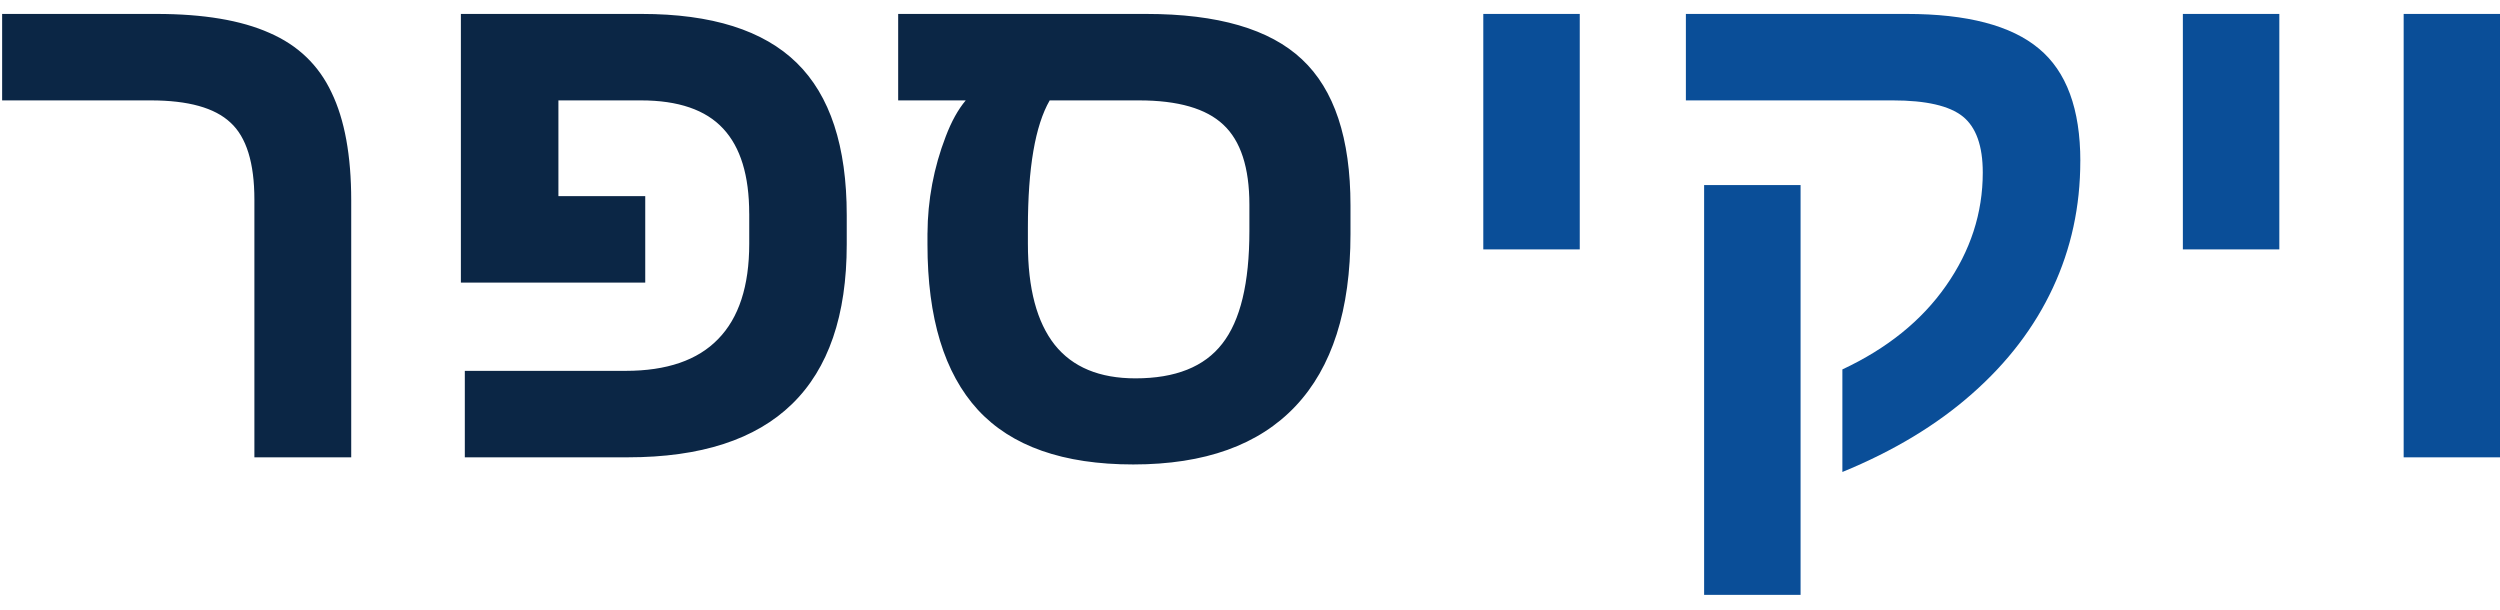
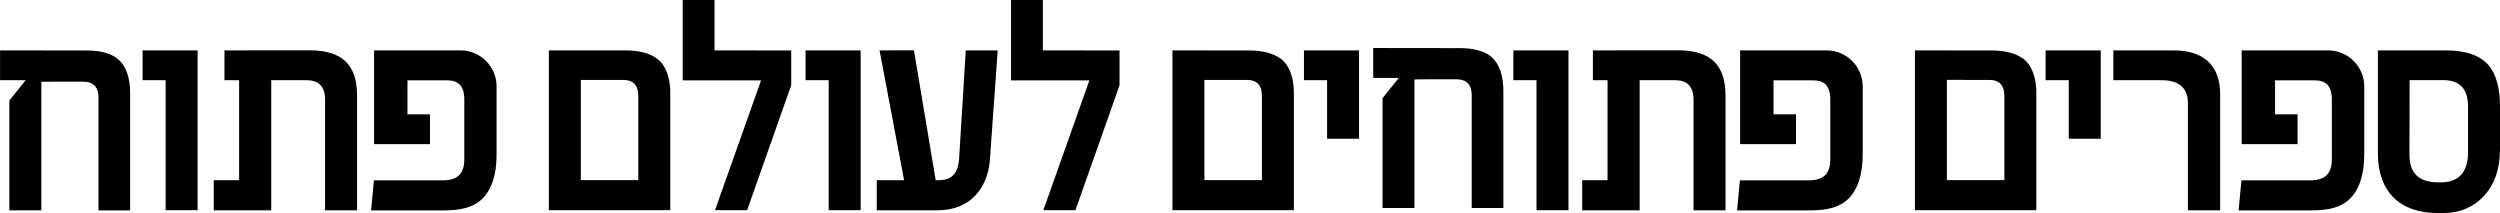
- <svg xmlns="http://www.w3.org/2000/svg" width="82" height="20">
-   <path fill="#0B2645" d="M11.52 6.574V15H8.344V6.55c0-1.21-.262-2.054-.785-2.53-.516-.485-1.387-.727-2.614-.727H.07V.457h5.063c1.539 0 2.773.207 3.703.621.937.406 1.617 1.059 2.039 1.957.43.89.645 2.07.645 3.54Zm13.054.434c0-1.25-.285-2.18-.855-2.79-.57-.616-1.469-.925-2.696-.925h-2.707v3.14h2.848V9.27h-6.047V.457h5.93c2.297 0 3.992.535 5.086 1.605 1.094 1.07 1.64 2.735 1.64 4.993v.96c0 4.657-2.394 6.985-7.183 6.985h-5.344v-2.836h5.274c1.351 0 2.363-.348 3.035-1.043.68-.695 1.02-1.738 1.02-3.129v-.984Zm5.848.644a8.918 8.918 0 0 1 .598-3.175c.187-.493.406-.887.656-1.184H29.46V.457h8.133c2.351 0 4.054.496 5.11 1.488 1.062.992 1.593 2.59 1.593 4.793v.938c0 2.492-.602 4.375-1.805 5.648-1.203 1.274-2.976 1.91-5.32 1.91-2.297 0-3.996-.597-5.098-1.793-1.101-1.203-1.652-3.011-1.652-5.425v-.364Zm4.008-4.359c-.477.828-.715 2.219-.715 4.172v.527c0 1.469.293 2.574.879 3.317.586.734 1.468 1.101 2.648 1.101 1.313 0 2.262-.379 2.848-1.137.594-.757.89-1.988.89-3.691v-.867c0-1.219-.285-2.094-.855-2.625-.563-.531-1.484-.797-2.766-.797h-2.93Z" />
-   <path fill="#0A4E98" d="M51.816.457V8.18h-3.164V.457h3.164Zm16.418 4.828c0 1.485-.3 2.871-.902 4.16-.601 1.29-1.484 2.446-2.648 3.47-1.157 1.023-2.575 1.878-4.254 2.566v-3.364c1.468-.687 2.601-1.601 3.398-2.742.805-1.148 1.207-2.387 1.207-3.715 0-.875-.219-1.488-.656-1.84-.438-.351-1.203-.527-2.297-.527h-6.785V.457h7.242c1.984 0 3.43.379 4.336 1.137.906.75 1.36 1.98 1.36 3.691Zm-9.175.785v13.442h-3.164V6.07h3.164ZM74.762.457V8.18h-3.164V.457h3.164Zm7.242 0V15H78.84V.457h3.164Z" />
+ <svg xmlns="http://www.w3.org/2000/svg" width="120" height="10.223" viewBox="0 0 31.75 2.705">
+   <path d="m11.17.64.312 1.649h-.347v.382h.772c.433 0 .655-.304.668-.692L12.671.64h-.406l-.084 1.365c-.008.156-.06.284-.262.284h-.036l-.276-1.65zM4.75.64v1.191h.71v-.379h-.286V1.02h.496c.14 0 .23.055.226.261v.746c0 .175-.084.262-.266.263h-.882l-.036.382h.932c.208 0 .364-.039.47-.137.127-.12.192-.31.192-.57V1.09A.458.458 0 0 0 5.86.64zM30.2.64v1.312c0 .243.072.43.202.56.134.13.323.194.565.194h.06c.209 0 .379-.07.511-.208.142-.147.212-.347.213-.602v-.543c0-.232-.048-.406-.14-.519-.109-.129-.29-.194-.547-.194h-.096zm.403.378h.432c.206 0 .31.111.31.34v.576c0 .255-.12.382-.344.382h-.036c-.242 0-.364-.116-.364-.349zM28.47.64v1.191h.71v-.379h-.286V1.02h.495c.14 0 .23.055.226.261v.746c0 .175-.084.262-.266.263h-.882l-.036.382h.933c.208 0 .364-.039.47-.137.127-.12.192-.31.193-.57V1.09a.459.459 0 0 0-.448-.45zM26.84.64v.379h.607c.211-.004.337.089.34.278v1.374h.41V1.214c.006-.42-.25-.573-.586-.574h-.275zM25.98.64v.379h.294v.743h.406V.64h-.26zM24.32.64v2.03h1.542V1.178c0-.18-.049-.314-.128-.4-.096-.091-.24-.137-.446-.137h-.138zm.406.374.298.001h.24c.127 0 .192.068.192.203v1.07h-.73zM22.1.64v1.191h.71v-.379h-.286V1.02h.495c.14 0 .23.055.226.261v.746c0 .175-.084.262-.266.263h-.882l-.036.382h.933c.208 0 .364-.039.47-.137.127-.12.192-.31.193-.57V1.09a.459.459 0 0 0-.448-.45zM20.23.64v.379h.186v1.27h-.322v.382h.73V1.019h.45c.156 0 .234.082.234.248v1.404h.406V1.21c0-.395-.2-.571-.601-.571h-.224zM19.22.64v.379h.294V2.67h.406V.64h-.407zM16.56.64v.379h.294v.743h.406V.64H17zM14.89.64v2.03h1.542V1.178c0-.18-.049-.314-.128-.4-.096-.091-.24-.137-.446-.137h-.137zm.406.375h.538c.13 0 .192.068.192.203v1.07h-.73zM10.23.64v.379h.294V2.67h.406V.64h-.26zM6.97.64v2.03h1.542V1.178c0-.18-.049-.314-.128-.4C8.288.686 8.144.64 7.938.64H7.8zm.406.375h.538c.127 0 .192.068.192.203v1.07h-.73zM2.85.64v.379h.186v1.27h-.322v.382h.73V1.019h.45c.156 0 .234.082.234.248v1.404h.406V1.21c0-.395-.2-.571-.601-.571h-.224zM1.81.64v.379h.293V2.67h.406V.64H2.25zM.12.64H0v.379h.325l-.207.257v1.395h.406V1.039L.7 1.037h.352c.132 0 .198.068.198.203v1.432h.402V1.188c0-.195-.048-.335-.135-.42-.084-.085-.233-.128-.43-.127H.914zM17.56.61h-.12V.99h.325l-.207.257v1.395h.406V1.009l.177-.002h.352c.133 0 .198.067.198.203v1.432h.402V1.158c0-.195-.049-.335-.135-.42-.084-.085-.233-.128-.43-.127h-.175zM12.84 0v1.021h.995L13.25 2.67h.408l.56-1.587V.641L13.244.64V0zM8.67 0v1.021h.995L9.08 2.67h.408l.56-1.587V.641L9.074.64V0z" />
</svg>
